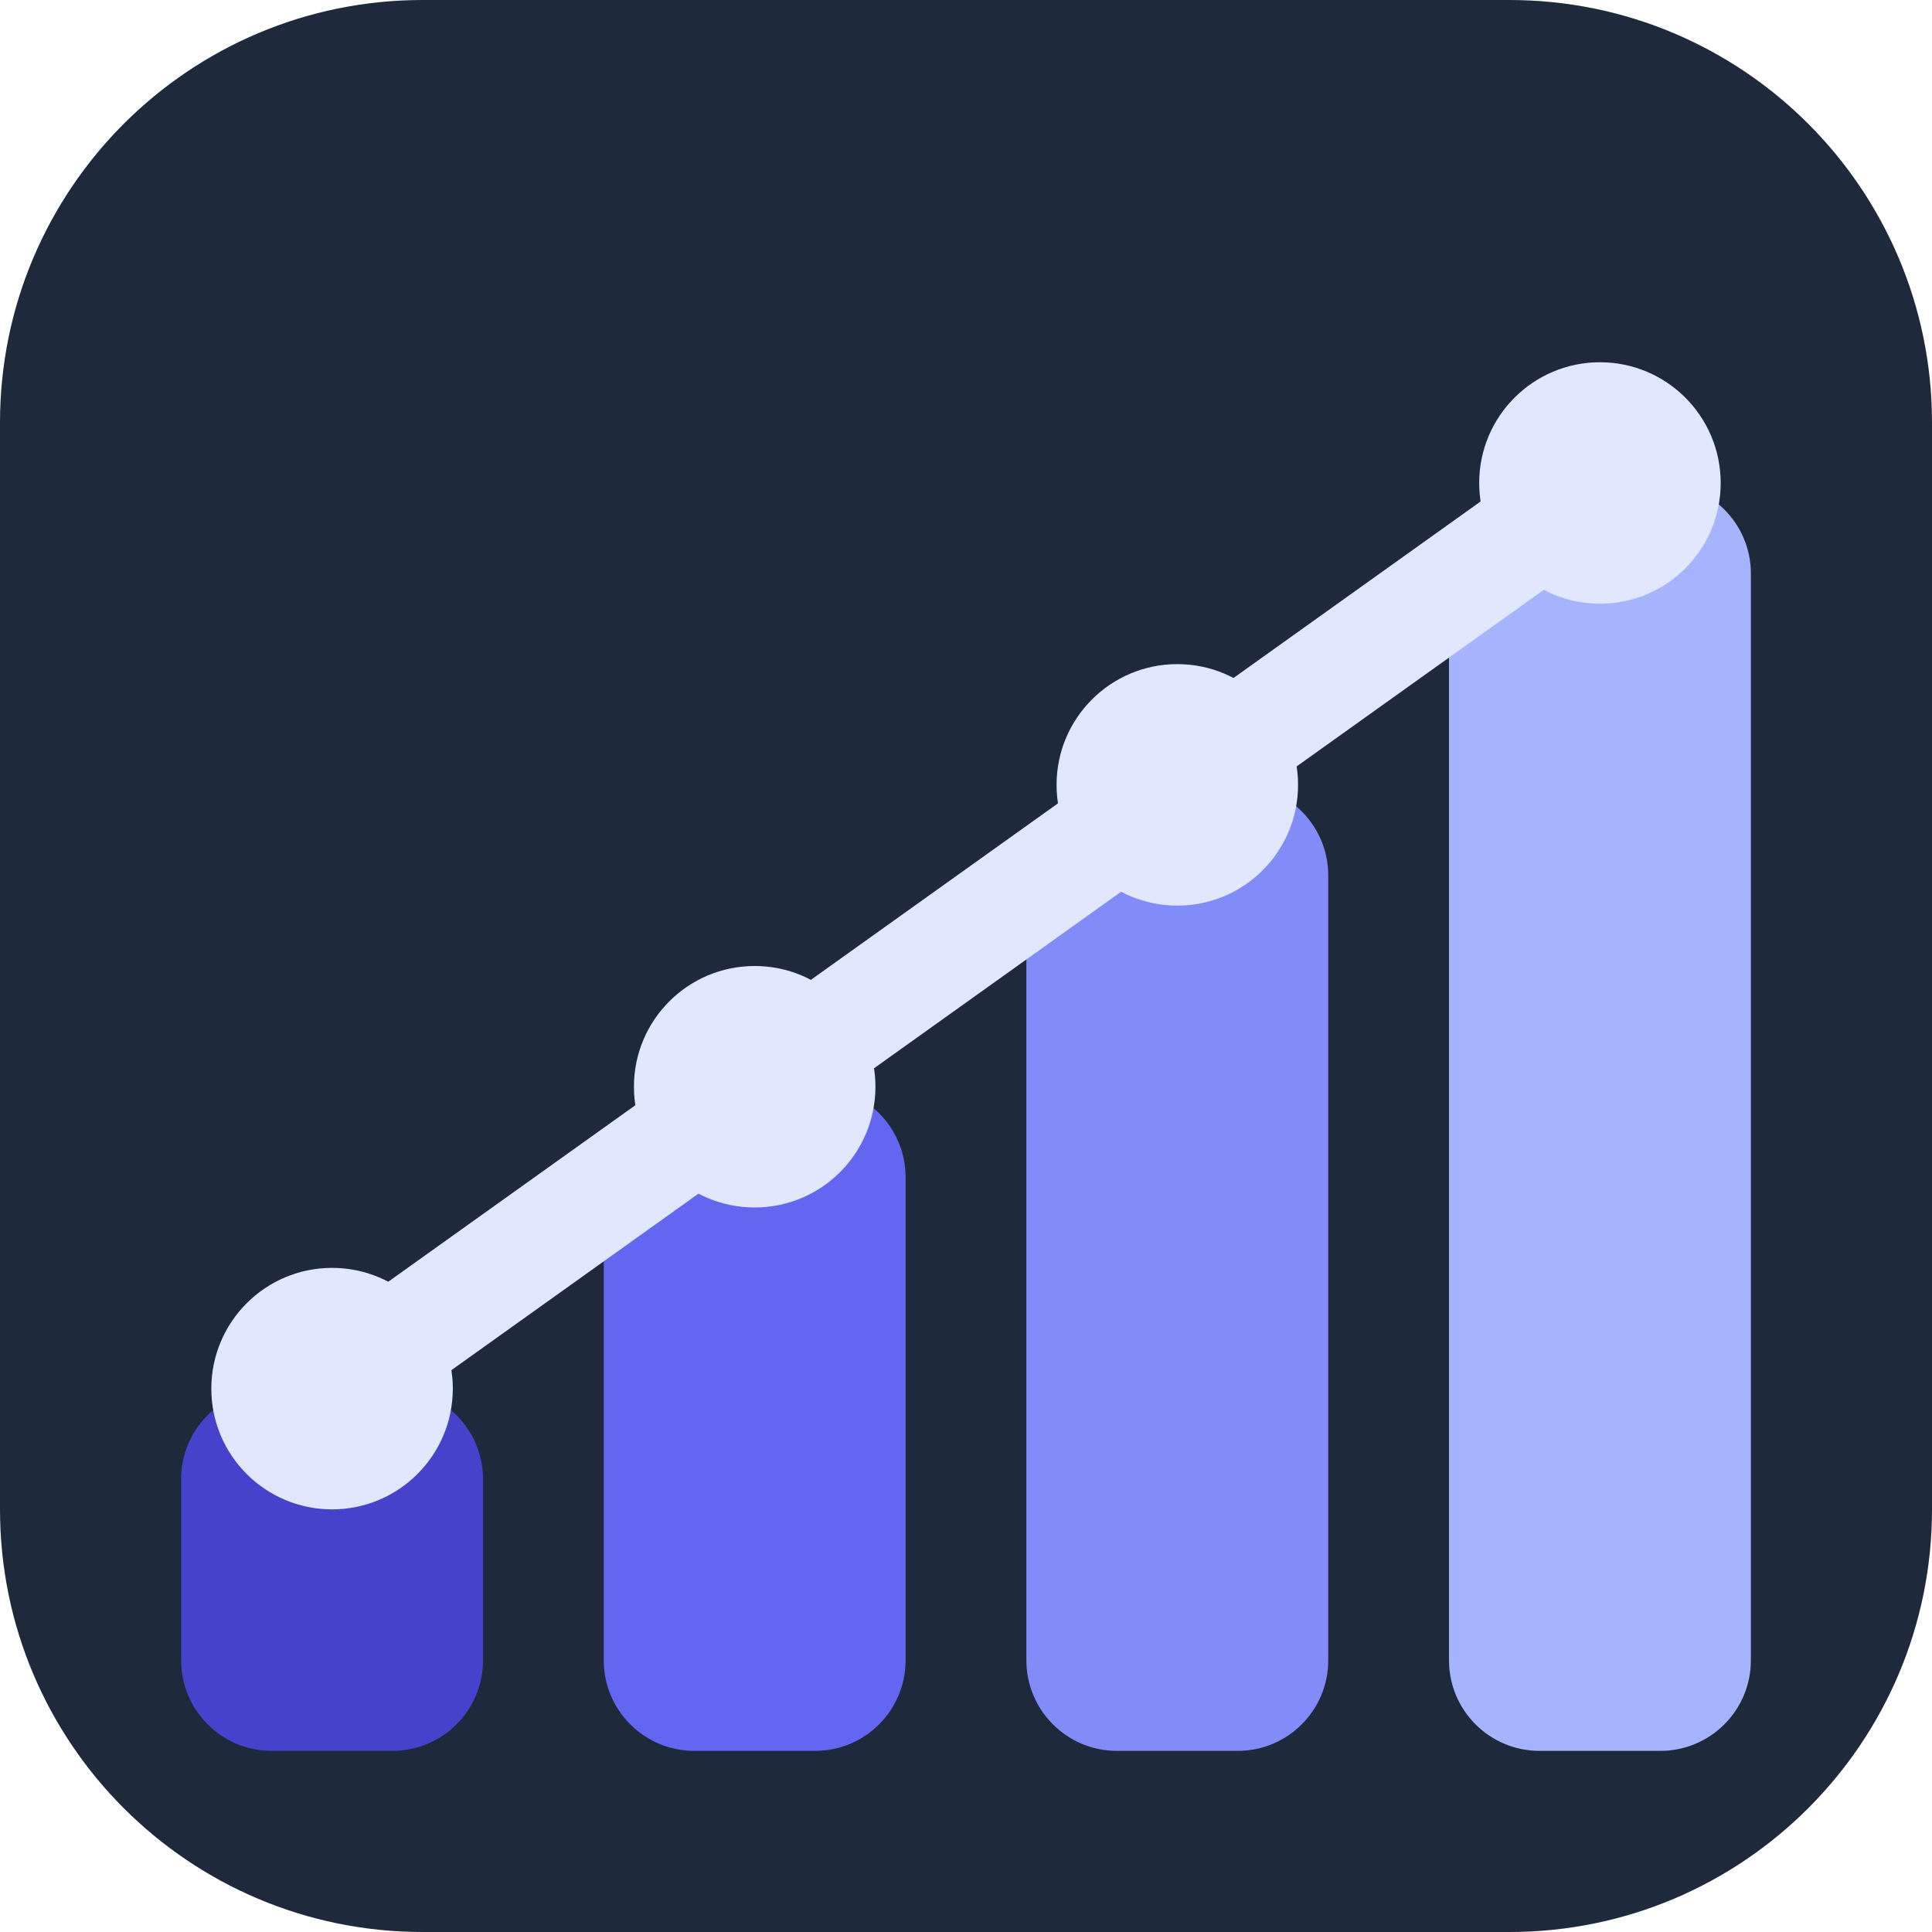
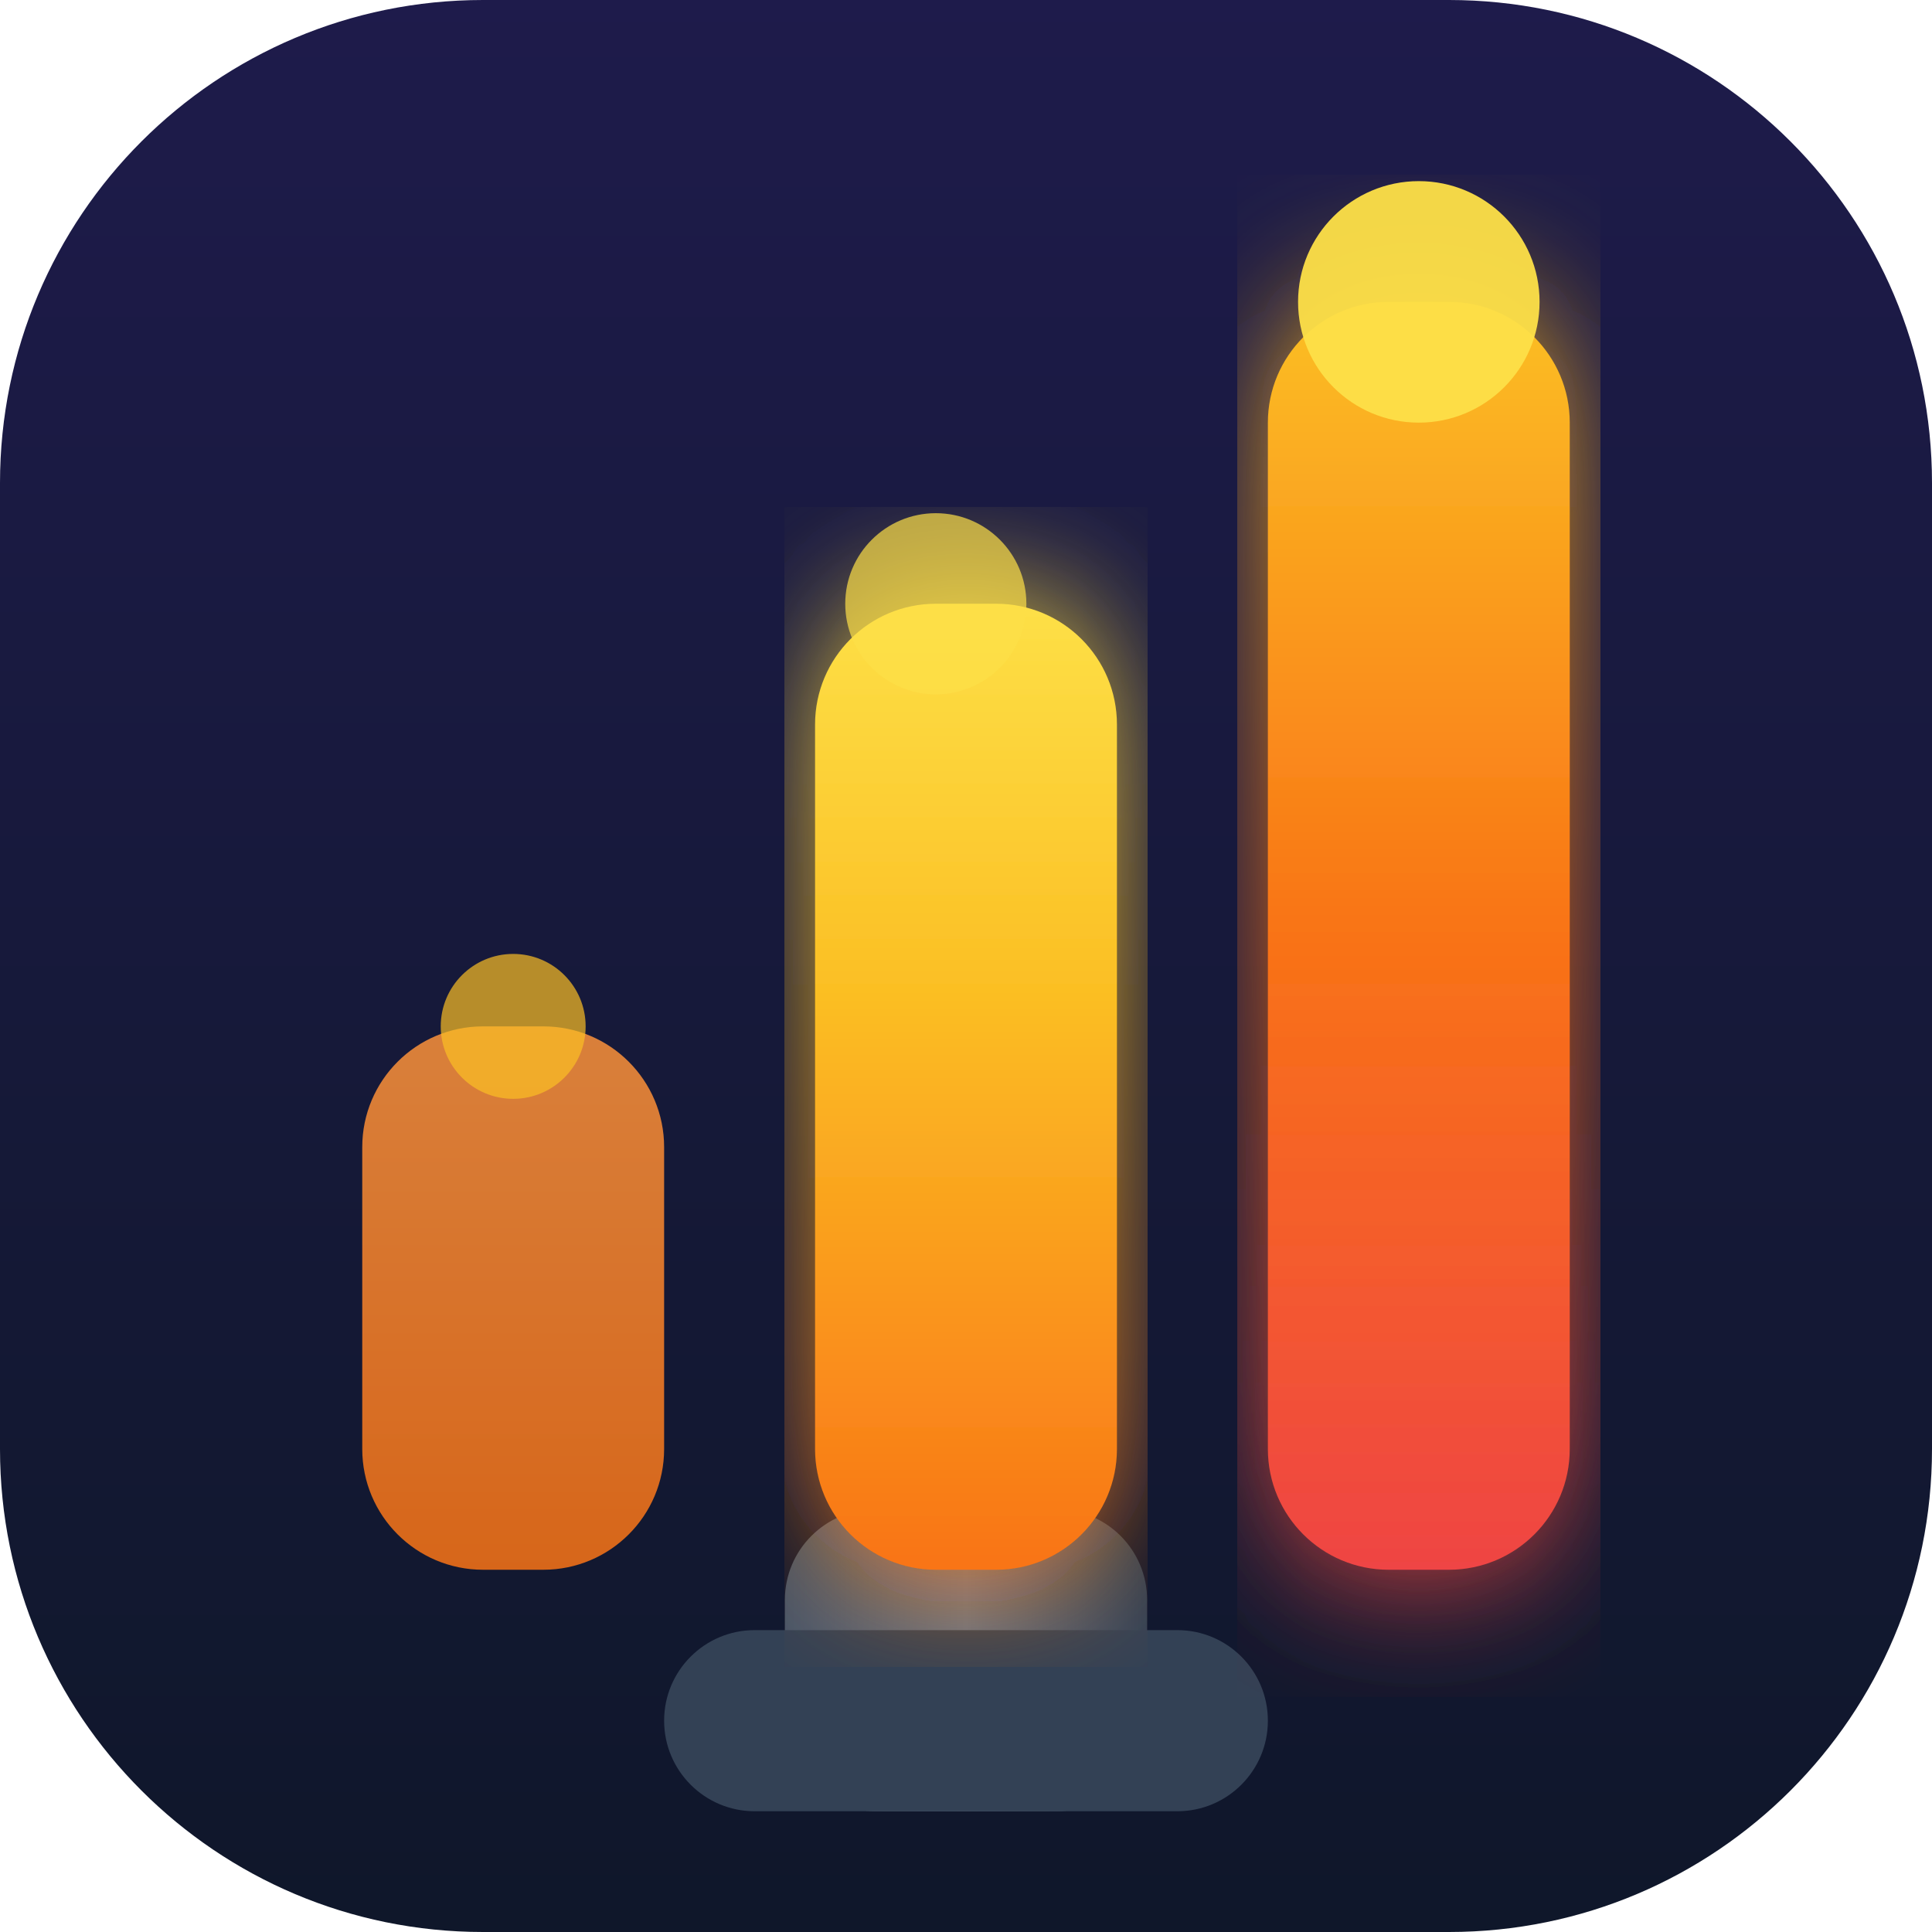
<svg xmlns="http://www.w3.org/2000/svg" viewBox="0 0 32 32">
-   <rect width="32" height="32" rx="7" fill="#1e293b" />
-   <rect x="3" y="23" width="5" height="6" rx="1.5" fill="#4f46e5" opacity=".85" />
-   <rect x="10" y="18" width="5" height="11" rx="1.5" fill="#6366f1" />
-   <rect x="17" y="13" width="5" height="16" rx="1.5" fill="#818cf8" />
-   <rect x="24" y="8" width="5" height="21" rx="1.5" fill="#a5b4fc" />
-   <polyline points="5.5,23 12.5,18 19.5,13 26.5,8" fill="none" stroke="#e0e7ff" stroke-width="1.8" stroke-linecap="round" stroke-linejoin="round" />
-   <circle cx="5.5" cy="23" r="2" fill="#e0e7ff" />
-   <circle cx="12.5" cy="18" r="2" fill="#e0e7ff" />
-   <circle cx="19.5" cy="13" r="2" fill="#e0e7ff" />
-   <circle cx="26.5" cy="8" r="2" fill="#e0e7ff" />
+   <defs>
+     <linearGradient id="lgBg" x1="0%" y1="0%" x2="0%" y2="100%">
+       <stop offset="0%" stop-color="#1e1b4b" />
+       <stop offset="100%" stop-color="#0f172a" />
+     </linearGradient>
+     <linearGradient id="lgHandle" x1="0%" y1="0%" x2="100%" y2="0%">
+       <stop offset="0%" stop-color="#475569" />
+       <stop offset="50%" stop-color="#64748b" />
+       <stop offset="100%" stop-color="#334155" />
+     </linearGradient>
+     <linearGradient id="lgFlame1" x1="0%" y1="100%" x2="0%" y2="0%">
+       <stop offset="0%" stop-color="#f97316" />
+       <stop offset="100%" stop-color="#fb923c" />
+     </linearGradient>
+     <linearGradient id="lgFlame2" x1="0%" y1="100%" x2="0%" y2="0%">
+       <stop offset="0%" stop-color="#f97316" />
+       <stop offset="60%" stop-color="#fbbf24" />
+       <stop offset="100%" stop-color="#fde047" />
+     </linearGradient>
+     <linearGradient id="lgFlame3" x1="0%" y1="100%" x2="0%" y2="0%">
+       <stop offset="0%" stop-color="#ef4444" />
+       <stop offset="50%" stop-color="#f97316" />
+       <stop offset="100%" stop-color="#fbbf24" />
+     </linearGradient>
+     <filter id="lgFlameGlow">
+       <feGaussianBlur stdDeviation="1.2" result="blur" />
+       <feMerge>
+         <feMergeNode in="blur" />
+         <feMergeNode in="SourceGraphic" />
+       </feMerge>
+     </filter>
+   </defs>
+   <rect width="32" height="32" rx="8" fill="url(#lgBg)" />
+   <rect x="13" y="25" width="6" height="5" rx="1.5" fill="url(#lgHandle)" />
+   <rect x="11" y="27" width="10" height="3" rx="1.5" fill="#334155" />
+   <rect x="6" y="17" width="5" height="9" rx="2" fill="url(#lgFlame1)" opacity=".85" />
+   <rect x="13.5" y="10" width="5" height="16" rx="2" fill="url(#lgFlame2)" filter="url(#lgFlameGlow)" />
+   <rect x="21" y="5" width="5" height="21" rx="2" fill="url(#lgFlame3)" filter="url(#lgFlameGlow)" />
+   <circle cx="23.5" cy="5" r="2" fill="#fde047" opacity=".95" />
+   <circle cx="15.5" cy="10" r="1.5" fill="#fde047" opacity=".7" />
+   <circle cx="8.5" cy="17" r="1.2" fill="#fbbf24" opacity=".7" />
</svg>
